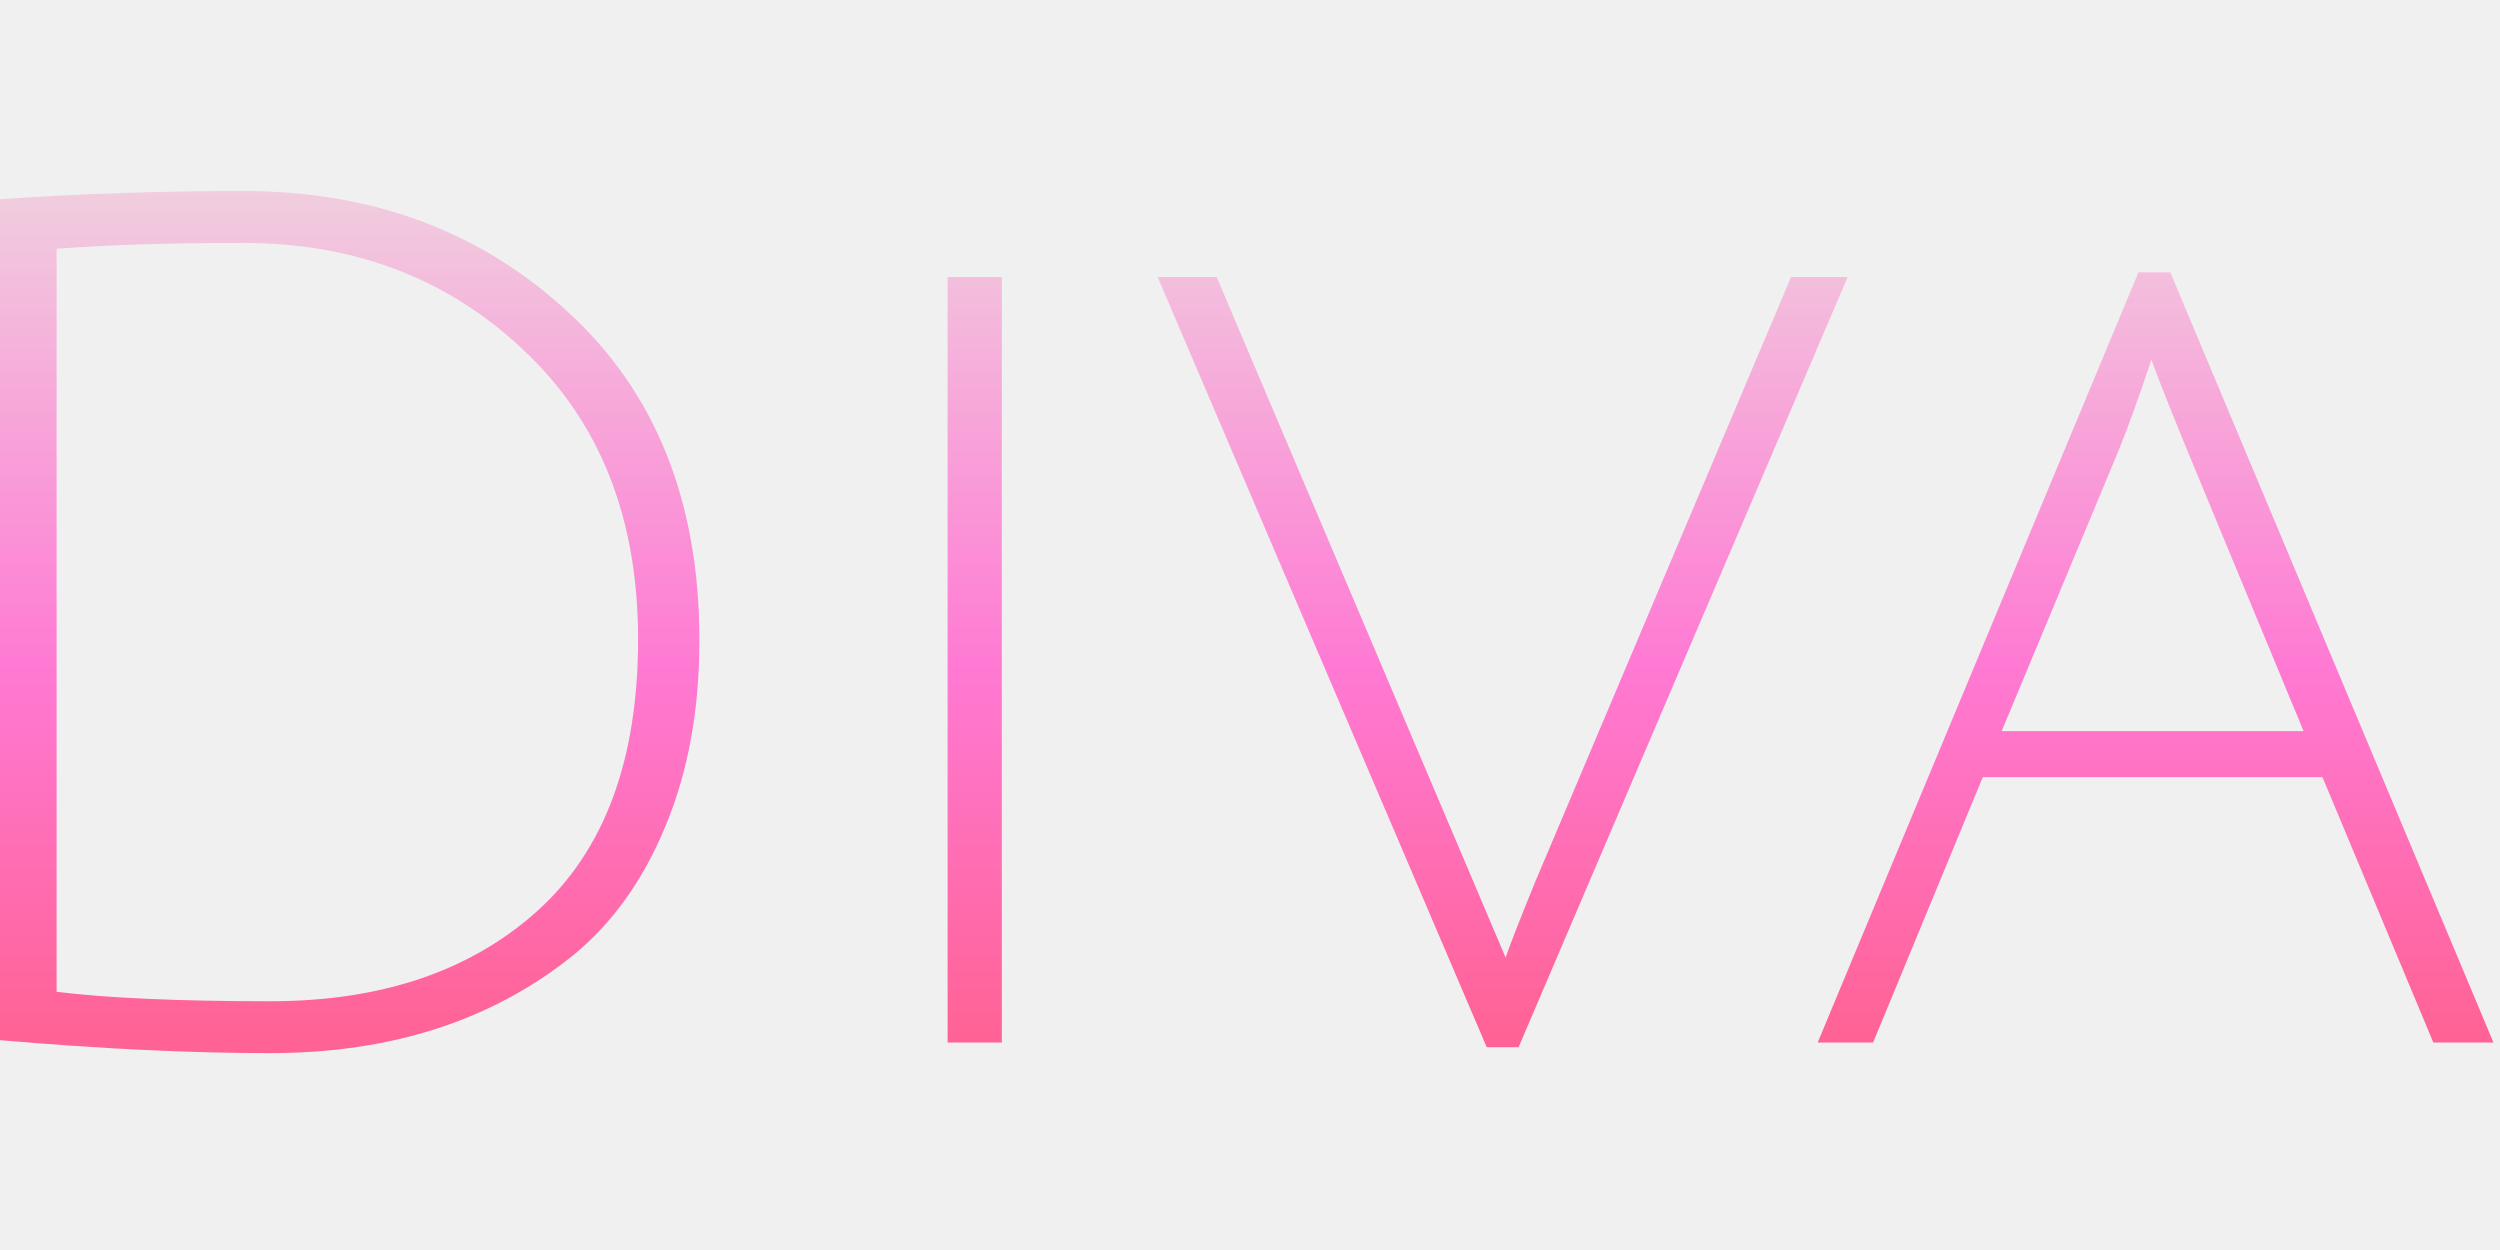
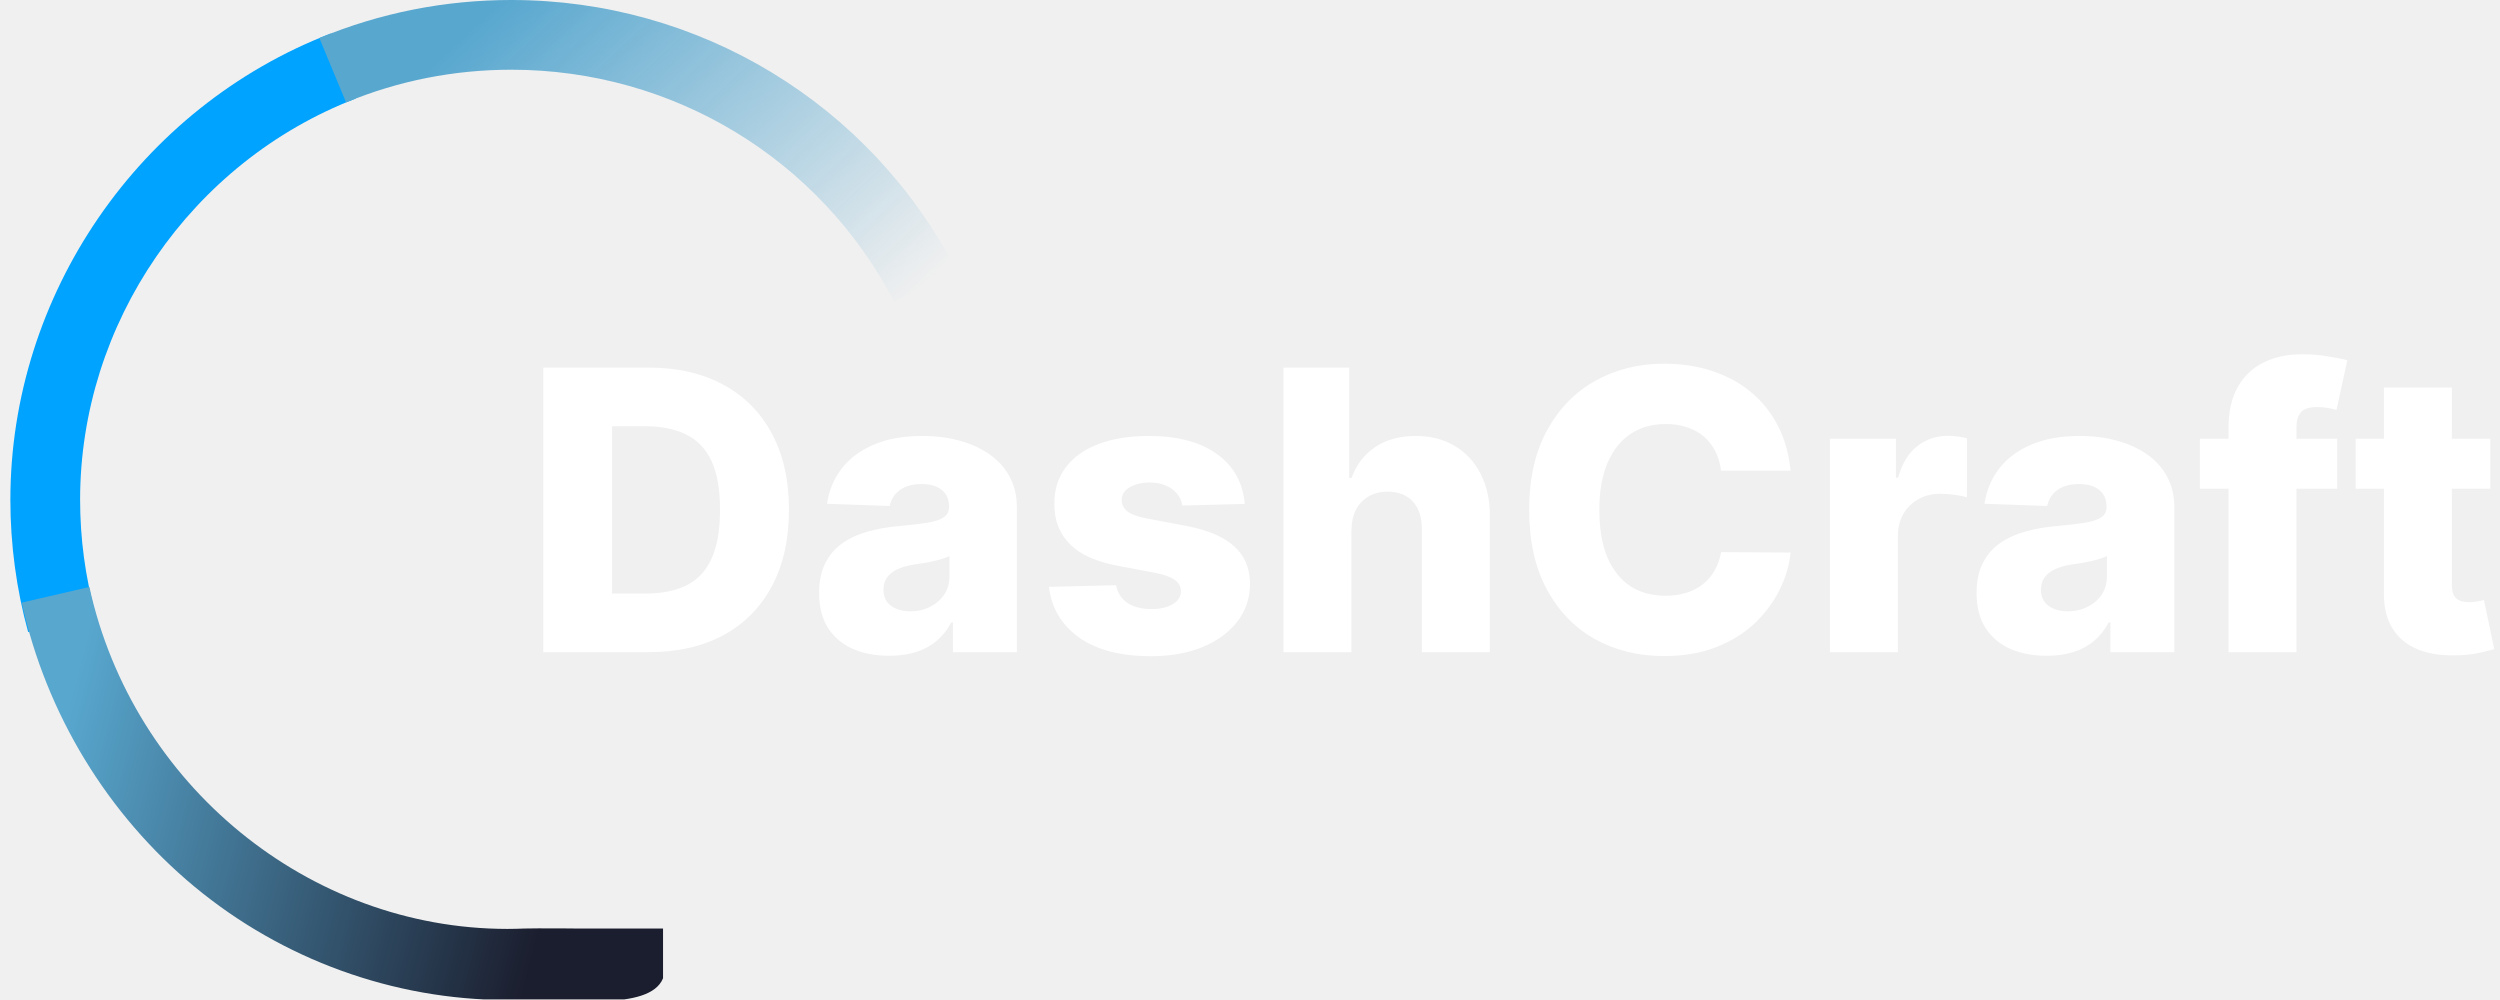
- <svg xmlns="http://www.w3.org/2000/svg" width="50" height="25" viewBox="0 0 72 25" fill="none">
-   <path d="M7.779 23.336C10.972 23.336 13.53 22.475 15.455 20.754C17.403 19.011 18.377 16.395 18.377 12.908C18.377 9.42 17.278 6.646 15.082 4.586C12.908 2.525 10.213 1.495 6.997 1.495C4.937 1.495 3.148 1.551 1.63 1.664V23.064C3.102 23.245 5.152 23.336 7.779 23.336ZM6.997 0C10.734 0 13.859 1.166 16.372 3.499C18.886 5.808 20.143 8.956 20.143 12.942C20.143 14.957 19.814 16.746 19.158 18.308C18.524 19.848 17.64 21.083 16.508 22.011C14.176 23.89 11.266 24.83 7.779 24.83C5.491 24.83 2.899 24.706 0 24.457V0.238C2.31 0.079 4.642 0 6.997 0Z" fill="url(#paint0_linear_374_279)" />
-   <path d="M27.291 24.525V2.48H28.853V24.525H27.291Z" fill="url(#paint1_linear_374_279)" />
-   <path d="M44.211 19.905L51.582 2.48H53.212L43.735 24.66H42.818L33.341 2.48H35.04L43.362 22.079C43.475 21.739 43.758 21.015 44.211 19.905Z" fill="url(#paint2_linear_374_279)" />
-   <path d="M57.104 16.882L53.945 24.525H52.349L61.588 2.344H62.505L71.812 24.525H70.08L66.887 16.882H57.104ZM61.961 4.857C61.622 5.876 61.316 6.726 61.044 7.405L57.648 15.557H66.343L62.98 7.439C62.46 6.171 62.12 5.31 61.961 4.857Z" fill="url(#paint3_linear_374_279)" />
+ <svg xmlns="http://www.w3.org/2000/svg" width="115" height="46" viewBox="0 0 115 46" fill="none">
+   <g clip-path="url(#clip0_0_419)">
+     <path d="M1.295 29.076C0.753 27.102 0.477 25.052 0.477 22.987C0.477 13.561 6.397 4.942 15.21 1.543L16.365 4.533C8.78 7.46 3.685 14.875 3.685 22.987C3.685 24.766 3.921 26.529 4.387 28.227L1.295 29.076Z" fill="#00A3FF" />
+     <path d="M41.134 13.881C37.705 7.297 30.955 3.207 23.522 3.207C20.888 3.207 18.329 3.714 15.919 4.711L14.69 1.75C17.491 0.591 20.462 0 23.522 0C32.157 0 39.996 4.75 43.98 12.399L41.134 13.881Z" fill="url(#paint0_linear_0_419)" />
+     <path d="M28.5 42.712H26.185C27.127 42.712 24.528 42.695 24.131 42.712C23.869 42.722 23.604 42.73 23.337 42.73C14.199 42.725 6.114 36.112 4.111 27L1 27.721C2.124 32.832 4.946 37.471 8.945 40.786C12.992 44.139 18.088 45.99 23.303 46C23.31 46 23.349 46 23.349 46C23.656 46 23.959 45.992 24.263 45.98C25.899 45.91 29.875 46.56 30.5 45V42.712H28.5Z" fill="url(#paint1_linear_0_419)" />
+     <path d="M29.829 30H24.991V16.909H29.823C31.157 16.909 32.305 17.171 33.269 17.695C34.236 18.215 34.981 18.965 35.506 19.945C36.03 20.921 36.292 22.089 36.292 23.448C36.292 24.812 36.03 25.984 35.506 26.964C34.986 27.944 34.242 28.696 33.275 29.22C32.307 29.74 31.159 30 29.829 30ZM28.155 27.303H29.708C30.441 27.303 31.061 27.179 31.568 26.932C32.08 26.68 32.465 26.273 32.725 25.711C32.989 25.144 33.121 24.39 33.121 23.448C33.121 22.506 32.989 21.756 32.725 21.198C32.461 20.636 32.071 20.231 31.555 19.984C31.044 19.732 30.413 19.607 29.663 19.607H28.155V27.303ZM40.907 30.166C40.281 30.166 39.724 30.062 39.239 29.853C38.757 29.64 38.376 29.32 38.094 28.894C37.818 28.464 37.679 27.925 37.679 27.277C37.679 26.732 37.775 26.271 37.967 25.896C38.158 25.521 38.423 25.217 38.759 24.982C39.096 24.748 39.484 24.571 39.923 24.452C40.361 24.328 40.83 24.245 41.329 24.202C41.887 24.151 42.337 24.098 42.678 24.043C43.019 23.983 43.266 23.9 43.419 23.793C43.577 23.683 43.656 23.527 43.656 23.327V23.295C43.656 22.967 43.543 22.713 43.317 22.534C43.091 22.355 42.786 22.266 42.403 22.266C41.989 22.266 41.657 22.355 41.406 22.534C41.154 22.713 40.994 22.96 40.926 23.276L38.043 23.173C38.129 22.577 38.348 22.044 38.702 21.575C39.06 21.102 39.55 20.732 40.172 20.463C40.798 20.19 41.55 20.054 42.428 20.054C43.055 20.054 43.632 20.129 44.16 20.278C44.689 20.423 45.149 20.636 45.541 20.917C45.933 21.194 46.236 21.535 46.449 21.94C46.666 22.345 46.775 22.807 46.775 23.327V30H43.834V28.632H43.758C43.583 28.965 43.359 29.246 43.087 29.476C42.818 29.706 42.501 29.879 42.134 29.994C41.772 30.109 41.363 30.166 40.907 30.166ZM41.872 28.121C42.209 28.121 42.511 28.053 42.78 27.916C43.053 27.78 43.27 27.592 43.432 27.354C43.594 27.111 43.675 26.829 43.675 26.51V25.577C43.585 25.624 43.477 25.666 43.349 25.704C43.225 25.743 43.089 25.779 42.94 25.813C42.791 25.847 42.637 25.877 42.479 25.903C42.322 25.928 42.17 25.952 42.026 25.973C41.731 26.02 41.48 26.092 41.271 26.19C41.067 26.288 40.909 26.416 40.798 26.574C40.692 26.727 40.639 26.91 40.639 27.124C40.639 27.447 40.754 27.695 40.984 27.865C41.218 28.035 41.514 28.121 41.872 28.121ZM57.258 23.18L54.388 23.256C54.358 23.052 54.277 22.871 54.145 22.713C54.013 22.551 53.84 22.425 53.627 22.336C53.418 22.242 53.175 22.195 52.898 22.195C52.536 22.195 52.227 22.268 51.972 22.413C51.72 22.558 51.597 22.754 51.601 23.001C51.597 23.192 51.673 23.359 51.831 23.499C51.993 23.64 52.281 23.753 52.694 23.838L54.586 24.196C55.566 24.384 56.295 24.695 56.772 25.129C57.254 25.564 57.496 26.139 57.501 26.855C57.496 27.528 57.296 28.114 56.9 28.613C56.508 29.111 55.971 29.499 55.289 29.776C54.607 30.049 53.827 30.185 52.95 30.185C51.548 30.185 50.442 29.898 49.632 29.322C48.827 28.743 48.367 27.967 48.251 26.996L51.339 26.919C51.407 27.277 51.584 27.55 51.869 27.737C52.155 27.925 52.519 28.018 52.962 28.018C53.363 28.018 53.689 27.944 53.94 27.795C54.192 27.646 54.32 27.447 54.324 27.2C54.32 26.979 54.222 26.802 54.03 26.67C53.838 26.533 53.538 26.427 53.129 26.35L51.416 26.024C50.431 25.845 49.698 25.515 49.217 25.033C48.735 24.548 48.496 23.93 48.501 23.18C48.496 22.523 48.671 21.963 49.025 21.499C49.379 21.03 49.881 20.672 50.533 20.425C51.185 20.178 51.955 20.054 52.841 20.054C54.17 20.054 55.219 20.333 55.986 20.891C56.753 21.445 57.177 22.208 57.258 23.18ZM62.165 24.401V30H59.04V16.909H62.063V21.984H62.172C62.393 21.379 62.755 20.906 63.258 20.565C63.765 20.224 64.385 20.054 65.118 20.054C65.809 20.054 66.41 20.207 66.921 20.514C67.432 20.817 67.829 21.245 68.11 21.799C68.395 22.353 68.536 23.001 68.532 23.742V30H65.406V24.356C65.41 23.81 65.274 23.384 64.997 23.077C64.72 22.771 64.33 22.617 63.827 22.617C63.499 22.617 63.209 22.69 62.958 22.834C62.711 22.975 62.517 23.178 62.376 23.442C62.24 23.706 62.17 24.026 62.165 24.401ZM82.366 21.652H79.17C79.127 21.324 79.04 21.028 78.908 20.764C78.776 20.499 78.601 20.273 78.383 20.086C78.166 19.898 77.908 19.756 77.61 19.658C77.316 19.555 76.99 19.504 76.632 19.504C75.997 19.504 75.45 19.66 74.989 19.971C74.533 20.282 74.182 20.732 73.935 21.32C73.692 21.908 73.57 22.619 73.57 23.454C73.57 24.324 73.694 25.053 73.941 25.641C74.192 26.224 74.544 26.666 74.996 26.964C75.452 27.258 75.991 27.405 76.613 27.405C76.962 27.405 77.28 27.36 77.565 27.271C77.855 27.181 78.109 27.051 78.326 26.881C78.548 26.706 78.729 26.495 78.869 26.248C79.014 25.996 79.114 25.713 79.17 25.398L82.366 25.417C82.31 25.996 82.142 26.567 81.861 27.13C81.584 27.692 81.202 28.206 80.717 28.671C80.231 29.131 79.638 29.497 78.94 29.77C78.245 30.043 77.448 30.179 76.549 30.179C75.364 30.179 74.303 29.919 73.366 29.399C72.433 28.875 71.695 28.112 71.154 27.111C70.613 26.109 70.342 24.891 70.342 23.454C70.342 22.014 70.617 20.793 71.167 19.792C71.717 18.791 72.46 18.03 73.398 17.51C74.335 16.99 75.386 16.73 76.549 16.73C77.342 16.73 78.075 16.841 78.748 17.062C79.421 17.28 80.013 17.599 80.525 18.021C81.036 18.439 81.452 18.952 81.771 19.562C82.091 20.171 82.289 20.868 82.366 21.652ZM84.176 30V20.182H87.213V21.972H87.315C87.494 21.324 87.786 20.842 88.191 20.527C88.595 20.207 89.066 20.048 89.603 20.048C89.748 20.048 89.897 20.058 90.051 20.079C90.204 20.097 90.347 20.124 90.479 20.163V22.879C90.33 22.828 90.134 22.788 89.891 22.758C89.652 22.728 89.439 22.713 89.252 22.713C88.881 22.713 88.546 22.796 88.248 22.962C87.954 23.124 87.722 23.352 87.551 23.646C87.385 23.936 87.302 24.277 87.302 24.669V30H84.176ZM94.151 30.166C93.525 30.166 92.969 30.062 92.483 29.853C92.001 29.64 91.62 29.32 91.339 28.894C91.062 28.464 90.923 27.925 90.923 27.277C90.923 26.732 91.019 26.271 91.211 25.896C91.403 25.521 91.667 25.217 92.003 24.982C92.34 24.748 92.728 24.571 93.167 24.452C93.606 24.328 94.074 24.245 94.573 24.202C95.131 24.151 95.581 24.098 95.922 24.043C96.263 23.983 96.51 23.9 96.663 23.793C96.821 23.683 96.9 23.527 96.9 23.327V23.295C96.9 22.967 96.787 22.713 96.561 22.534C96.335 22.355 96.03 22.266 95.647 22.266C95.234 22.266 94.901 22.355 94.65 22.534C94.398 22.713 94.239 22.96 94.17 23.276L91.287 23.173C91.373 22.577 91.592 22.044 91.946 21.575C92.304 21.102 92.794 20.732 93.416 20.463C94.042 20.19 94.795 20.054 95.672 20.054C96.299 20.054 96.876 20.129 97.405 20.278C97.933 20.423 98.393 20.636 98.785 20.917C99.177 21.194 99.48 21.535 99.693 21.94C99.91 22.345 100.019 22.807 100.019 23.327V30H97.079V28.632H97.002C96.827 28.965 96.603 29.246 96.331 29.476C96.062 29.706 95.745 29.879 95.378 29.994C95.016 30.109 94.607 30.166 94.151 30.166ZM95.116 28.121C95.453 28.121 95.755 28.053 96.024 27.916C96.297 27.78 96.514 27.592 96.676 27.354C96.838 27.111 96.919 26.829 96.919 26.51V25.577C96.829 25.624 96.721 25.666 96.593 25.704C96.469 25.743 96.333 25.779 96.184 25.813C96.035 25.847 95.881 25.877 95.724 25.903C95.566 25.928 95.415 25.952 95.27 25.973C94.976 26.02 94.724 26.092 94.515 26.19C94.311 26.288 94.153 26.416 94.042 26.574C93.936 26.727 93.883 26.91 93.883 27.124C93.883 27.447 93.998 27.695 94.228 27.865C94.462 28.035 94.758 28.121 95.116 28.121ZM107.51 20.182V22.483H101.195V20.182H107.51ZM102.512 30V19.683C102.512 18.925 102.655 18.296 102.94 17.798C103.226 17.295 103.622 16.92 104.129 16.673C104.636 16.421 105.222 16.296 105.887 16.296C106.322 16.296 106.731 16.329 107.114 16.398C107.502 16.462 107.79 16.519 107.977 16.57L107.479 18.859C107.363 18.82 107.223 18.788 107.057 18.763C106.895 18.737 106.741 18.724 106.596 18.724C106.23 18.724 105.979 18.805 105.842 18.967C105.706 19.129 105.638 19.351 105.638 19.632V30H102.512ZM114.556 20.182V22.483H108.362V20.182H114.556ZM109.66 17.829H112.786V26.913C112.786 27.104 112.815 27.26 112.875 27.379C112.939 27.494 113.031 27.577 113.15 27.629C113.269 27.675 113.412 27.699 113.578 27.699C113.697 27.699 113.823 27.688 113.955 27.667C114.092 27.641 114.194 27.62 114.262 27.603L114.735 29.859C114.586 29.902 114.375 29.955 114.102 30.019C113.834 30.083 113.512 30.124 113.137 30.141C112.404 30.175 111.776 30.09 111.251 29.885C110.732 29.676 110.333 29.352 110.056 28.913C109.783 28.474 109.651 27.923 109.66 27.258V17.829Z" fill="white" />
+   </g>
  <defs>
-     <linearGradient id="paint0_linear_374_279" x1="33.862" y1="-5.197" x2="33.862" y2="31.601" gradientUnits="userSpaceOnUse">
-       <stop stop-color="#EBEDE3" />
-       <stop offset="0.516" stop-color="#FF79D3" />
-       <stop offset="1" stop-color="#FF536B" />
+     <linearGradient id="paint0_linear_0_419" x1="21.124" y1="-1.484" x2="38.617" y2="17.213" gradientUnits="userSpaceOnUse">
+       <stop offset="0.094" stop-color="#58A7CF" />
+       <stop offset="0.988" stop-color="#58A7CF" stop-opacity="0" />
    </linearGradient>
-     <linearGradient id="paint1_linear_374_279" x1="33.862" y1="-5.197" x2="33.862" y2="31.601" gradientUnits="userSpaceOnUse">
-       <stop stop-color="#EBEDE3" />
-       <stop offset="0.516" stop-color="#FF79D3" />
-       <stop offset="1" stop-color="#FF536B" />
+     <linearGradient id="paint1_linear_0_419" x1="0.198" y1="33.218" x2="33.536" y2="41.862" gradientUnits="userSpaceOnUse">
+       <stop offset="0.077" stop-color="#58A7CF" />
+       <stop offset="0.762" stop-color="#1B1E2E" />
    </linearGradient>
-     <linearGradient id="paint2_linear_374_279" x1="33.862" y1="-5.197" x2="33.862" y2="31.601" gradientUnits="userSpaceOnUse">
-       <stop stop-color="#EBEDE3" />
-       <stop offset="0.516" stop-color="#FF79D3" />
-       <stop offset="1" stop-color="#FF536B" />
-     </linearGradient>
-     <linearGradient id="paint3_linear_374_279" x1="33.862" y1="-5.197" x2="33.862" y2="31.601" gradientUnits="userSpaceOnUse">
-       <stop stop-color="#EBEDE3" />
-       <stop offset="0.516" stop-color="#FF79D3" />
-       <stop offset="1" stop-color="#FF536B" />
-     </linearGradient>
+     <clipPath id="clip0_0_419">
+       <rect width="114.929" height="45.972" fill="white" />
+     </clipPath>
  </defs>
</svg>
